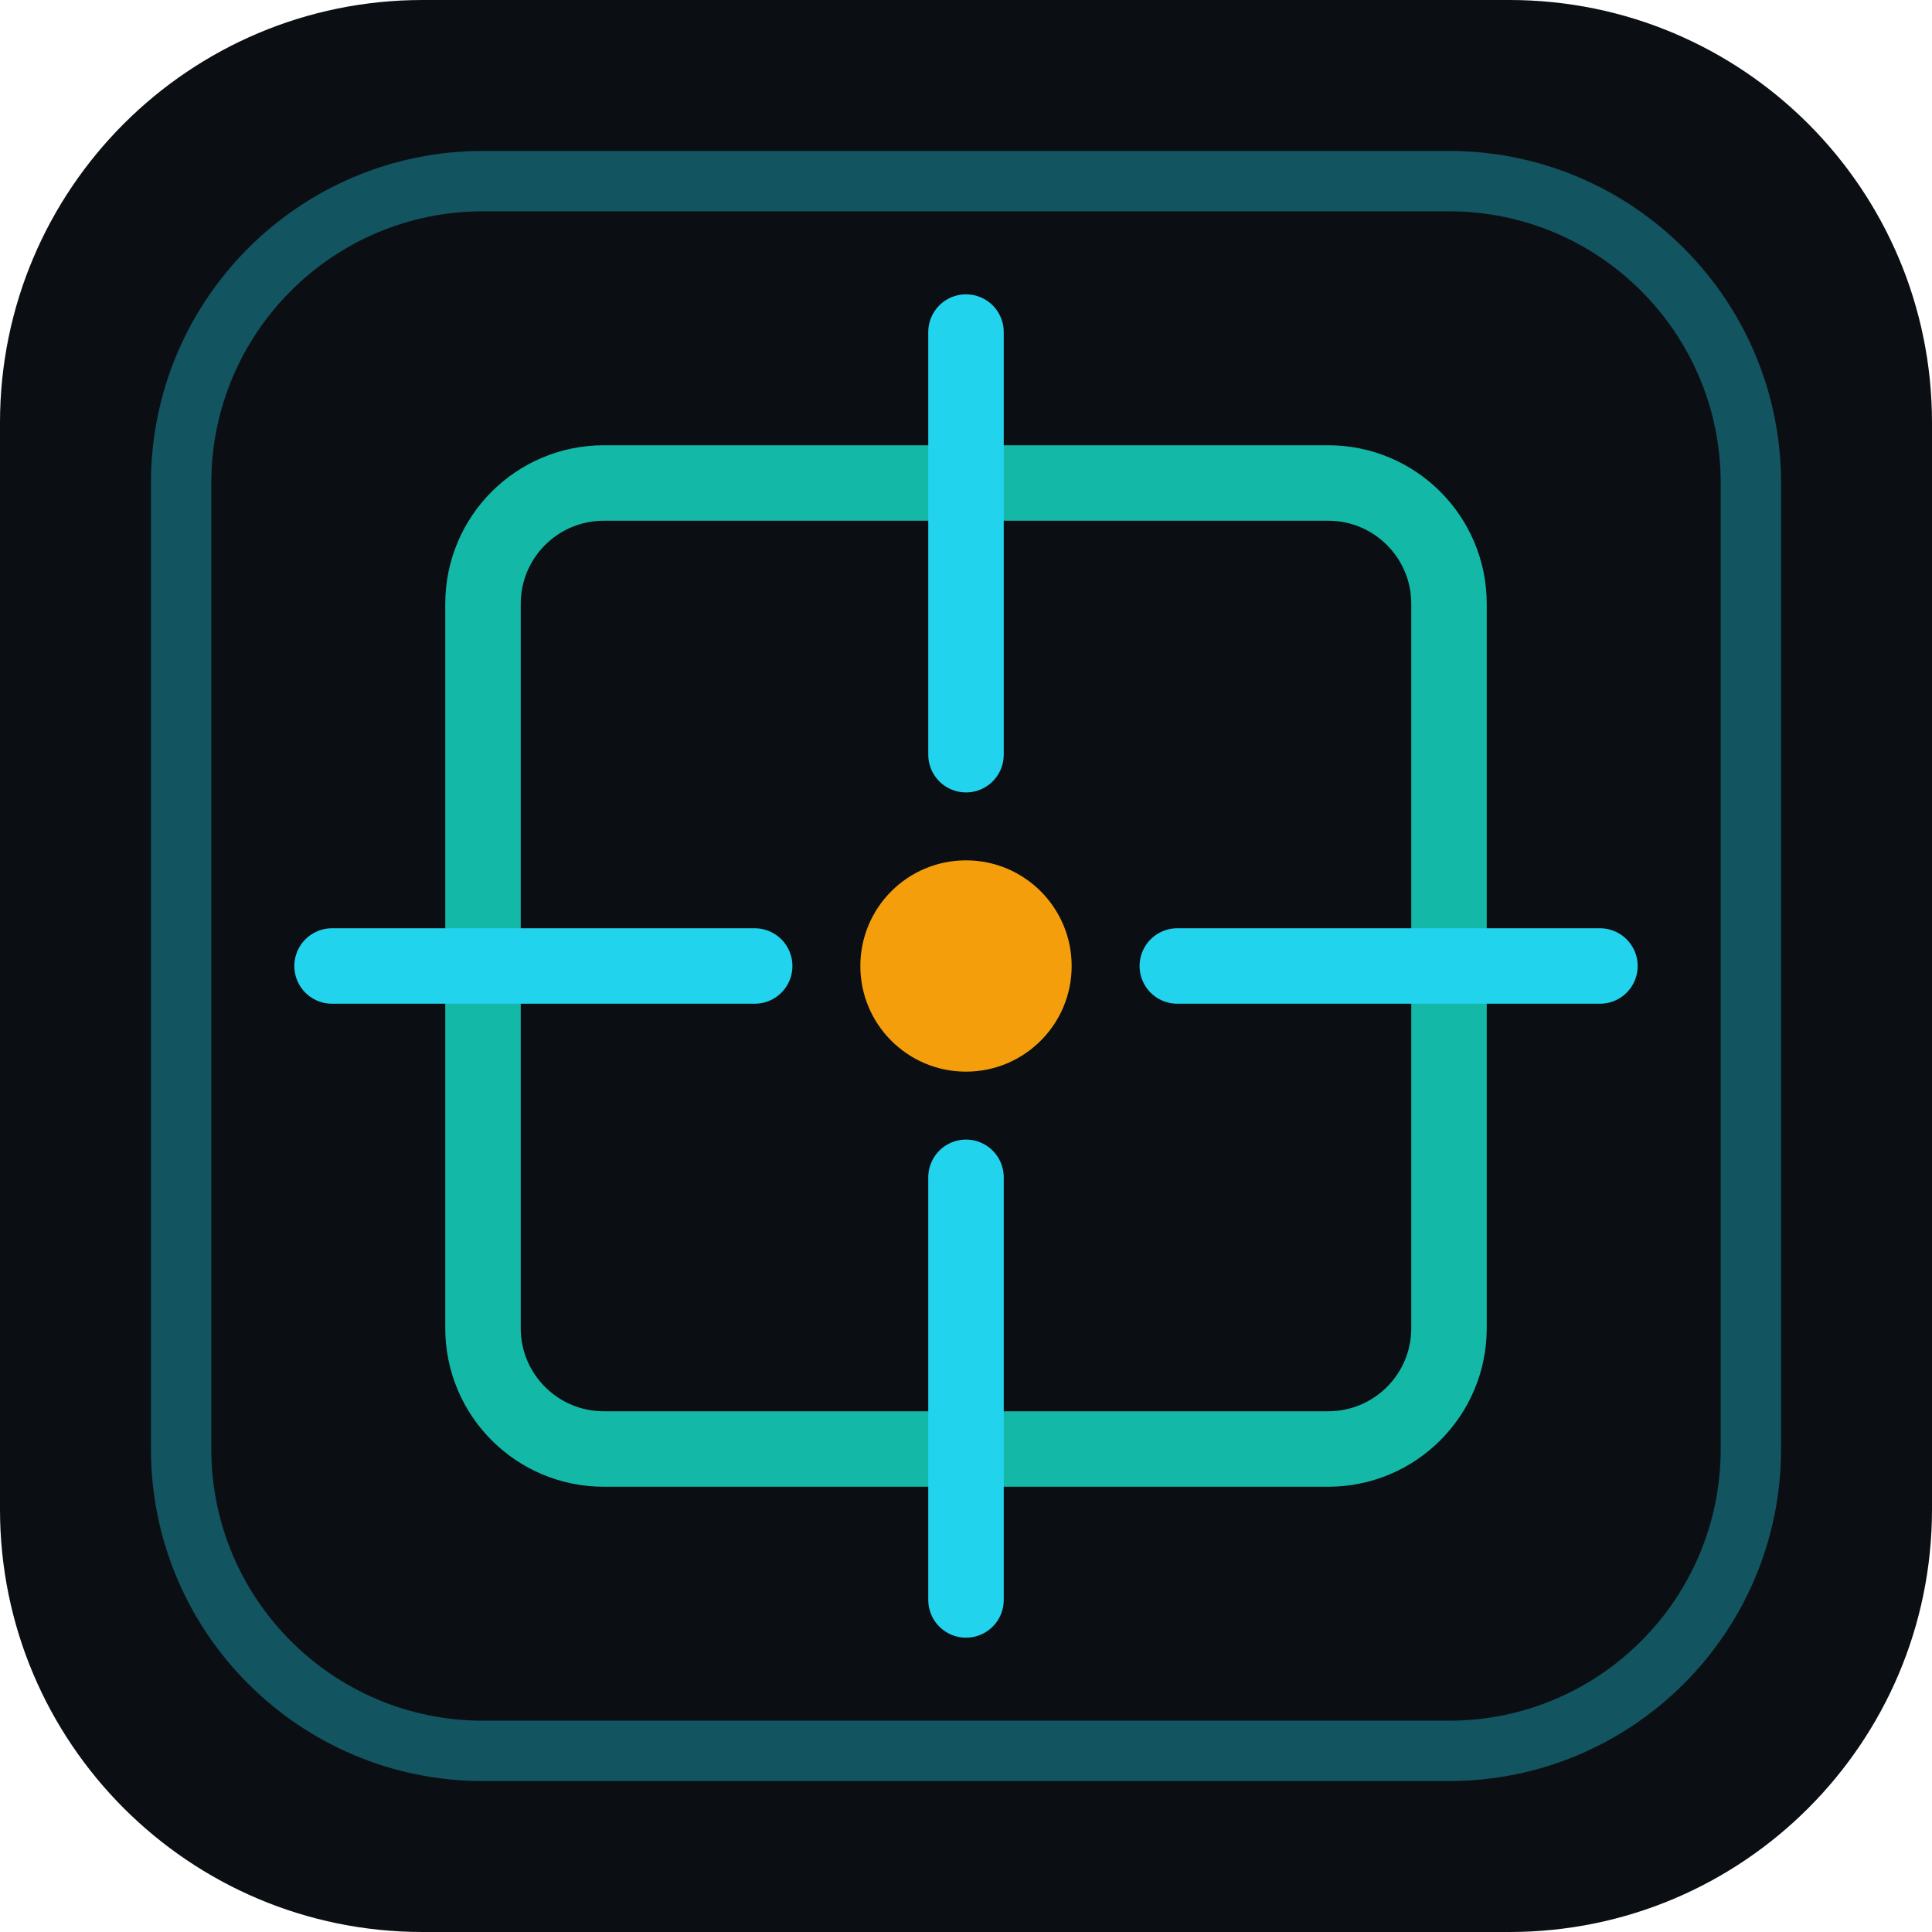
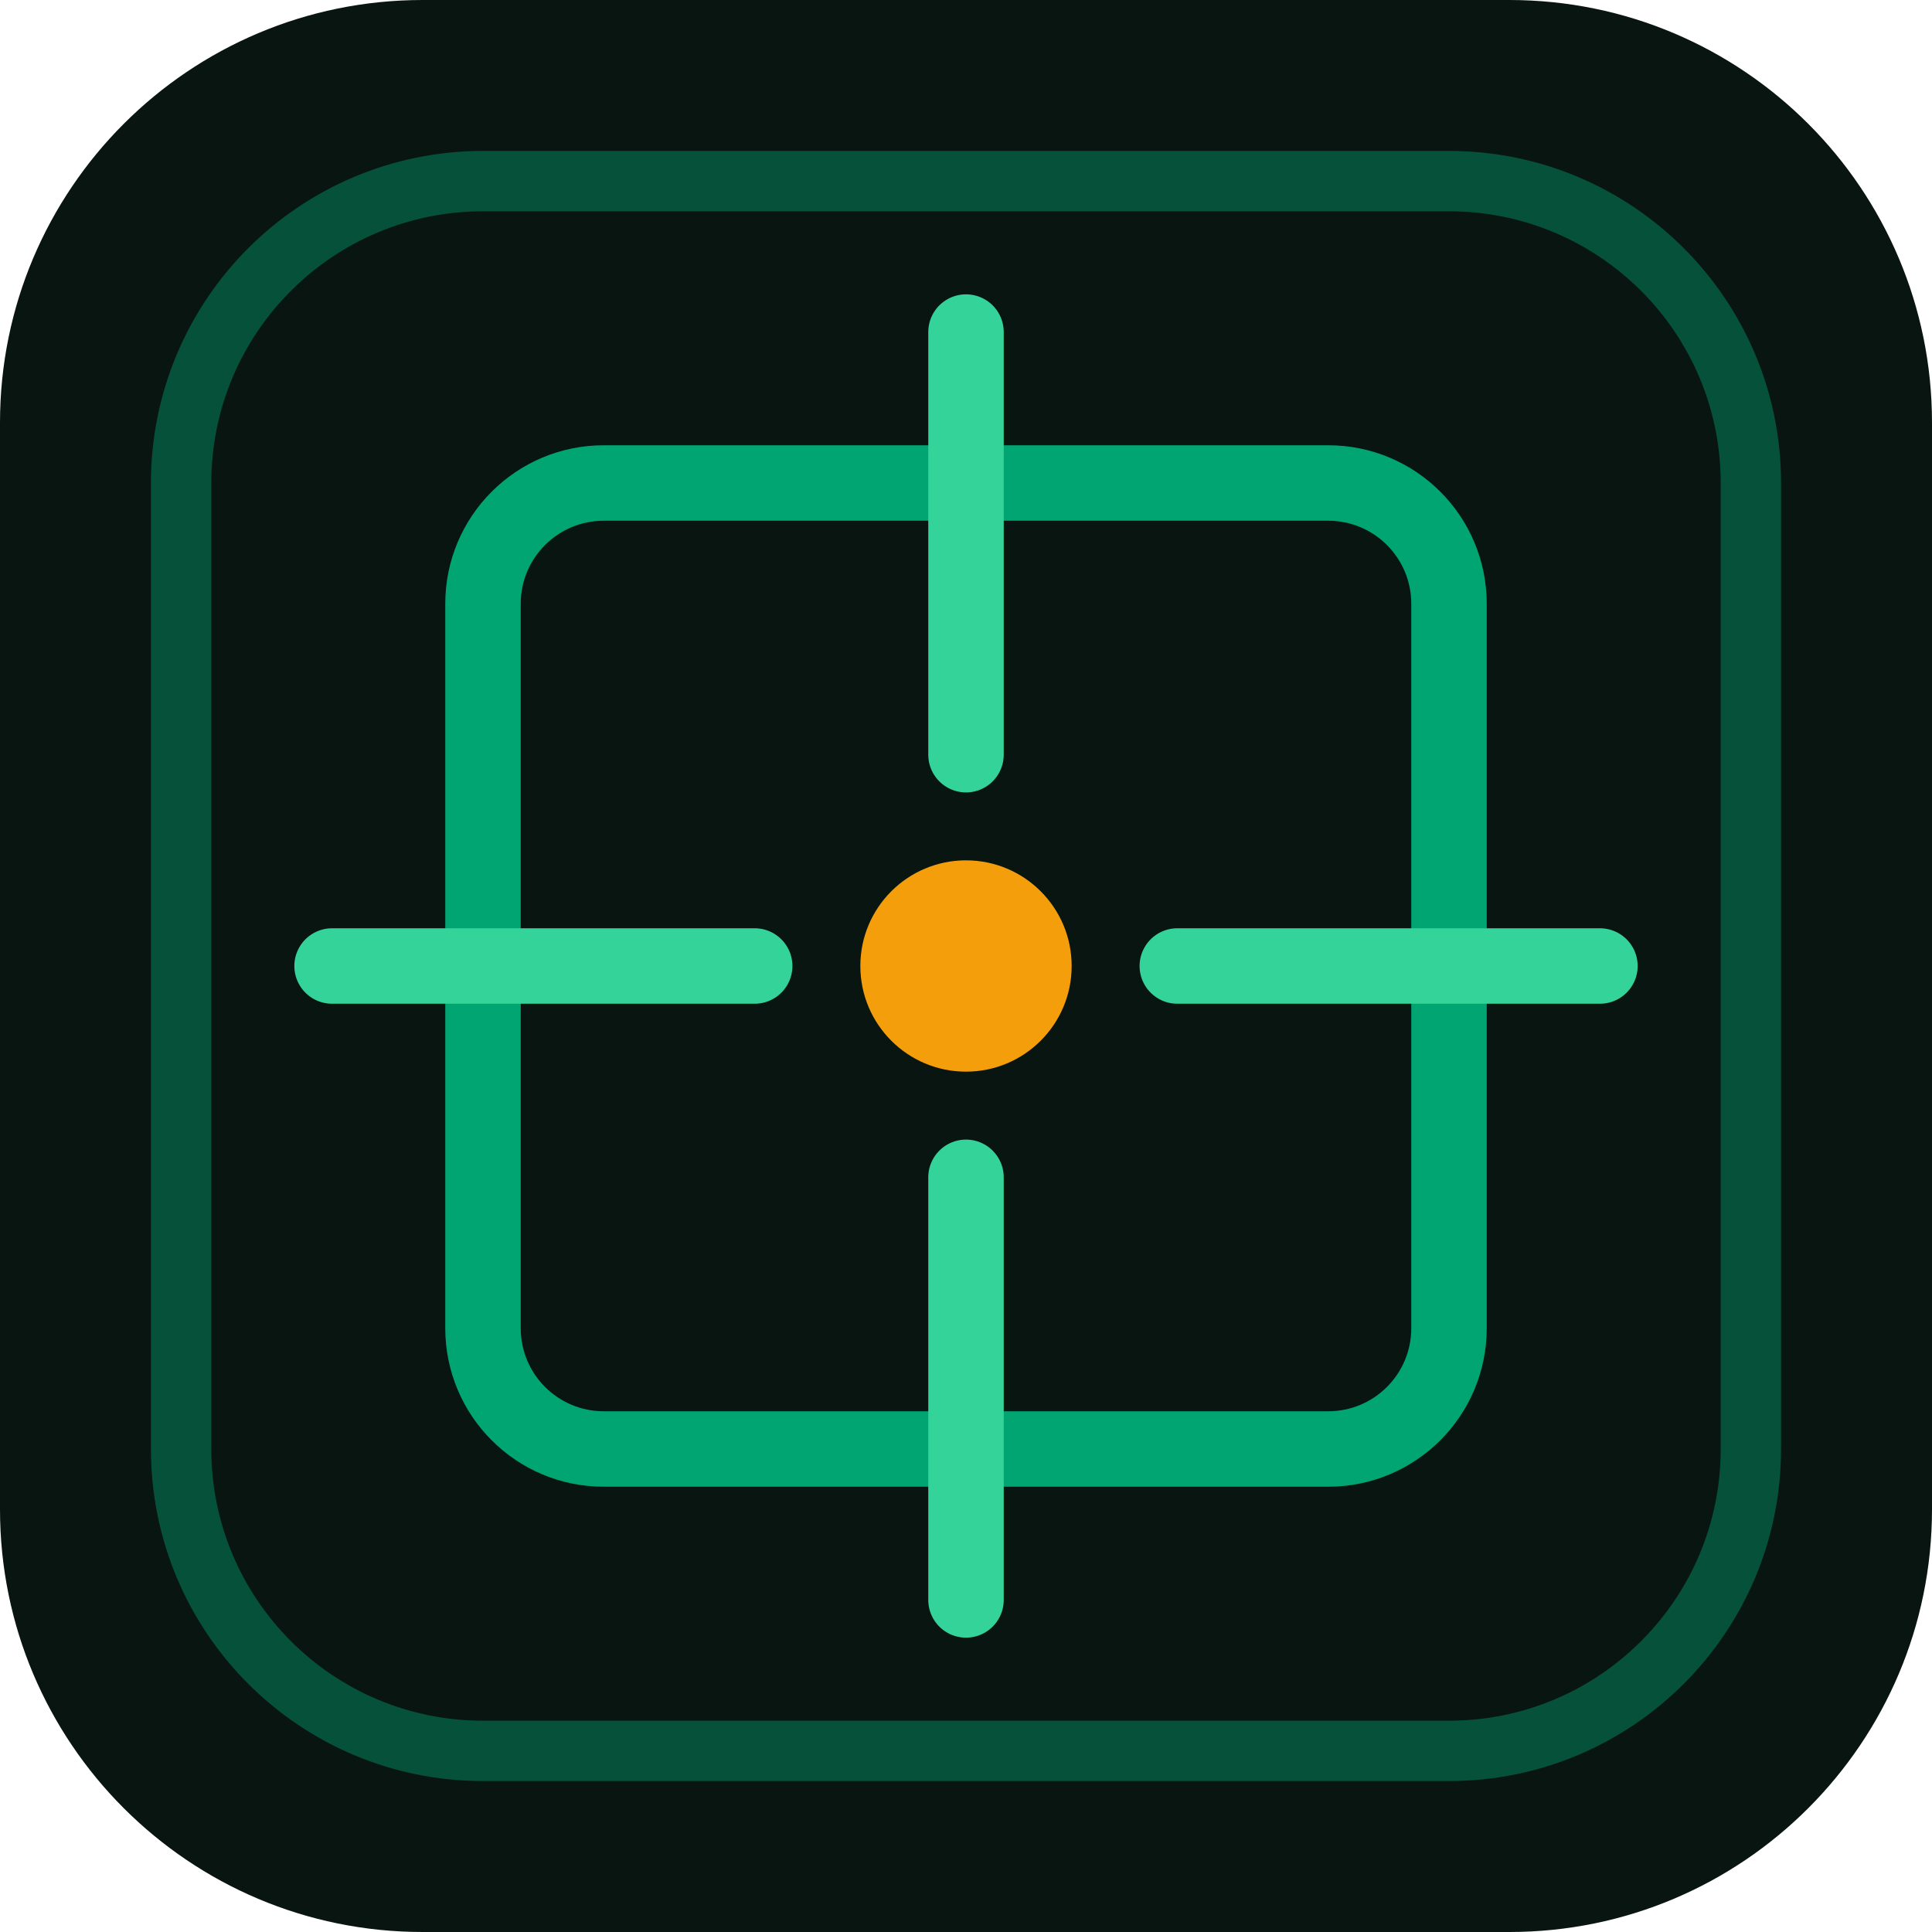
<svg xmlns="http://www.w3.org/2000/svg" viewBox="0 0 64 64" fill="none">
-   <rect width="64" height="64" rx="14" fill="#0B0F14" />
-   <rect x="6" y="6" width="52" height="52" rx="10" stroke="#22D3EE" stroke-opacity="0.35" stroke-width="2" />
-   <rect x="16" y="16" width="32" height="32" rx="4" stroke="#14B8A6" stroke-width="2.5" />
-   <line x1="32" y1="11" x2="32" y2="25" stroke="#22D3EE" stroke-width="2.5" stroke-linecap="round" />
-   <line x1="32" y1="39" x2="32" y2="53" stroke="#22D3EE" stroke-width="2.5" stroke-linecap="round" />
-   <line x1="11" y1="32" x2="25" y2="32" stroke="#22D3EE" stroke-width="2.5" stroke-linecap="round" />
-   <line x1="39" y1="32" x2="53" y2="32" stroke="#22D3EE" stroke-width="2.5" stroke-linecap="round" />
+   <rect width="64" height="64" rx="14" fill="#081511" />
+   <rect x="6" y="6" width="52" height="52" rx="10" stroke="#00A572" stroke-opacity="0.42" stroke-width="2" />
+   <rect x="16" y="16" width="32" height="32" rx="4" stroke="#00A572" stroke-width="2.5" />
+   <line x1="32" y1="11" x2="32" y2="25" stroke="#34D399" stroke-width="2.5" stroke-linecap="round" />
+   <line x1="32" y1="39" x2="32" y2="53" stroke="#34D399" stroke-width="2.5" stroke-linecap="round" />
+   <line x1="11" y1="32" x2="25" y2="32" stroke="#34D399" stroke-width="2.5" stroke-linecap="round" />
+   <line x1="39" y1="32" x2="53" y2="32" stroke="#34D399" stroke-width="2.5" stroke-linecap="round" />
  <circle cx="32" cy="32" r="3.5" fill="#F59E0B" />
</svg>
